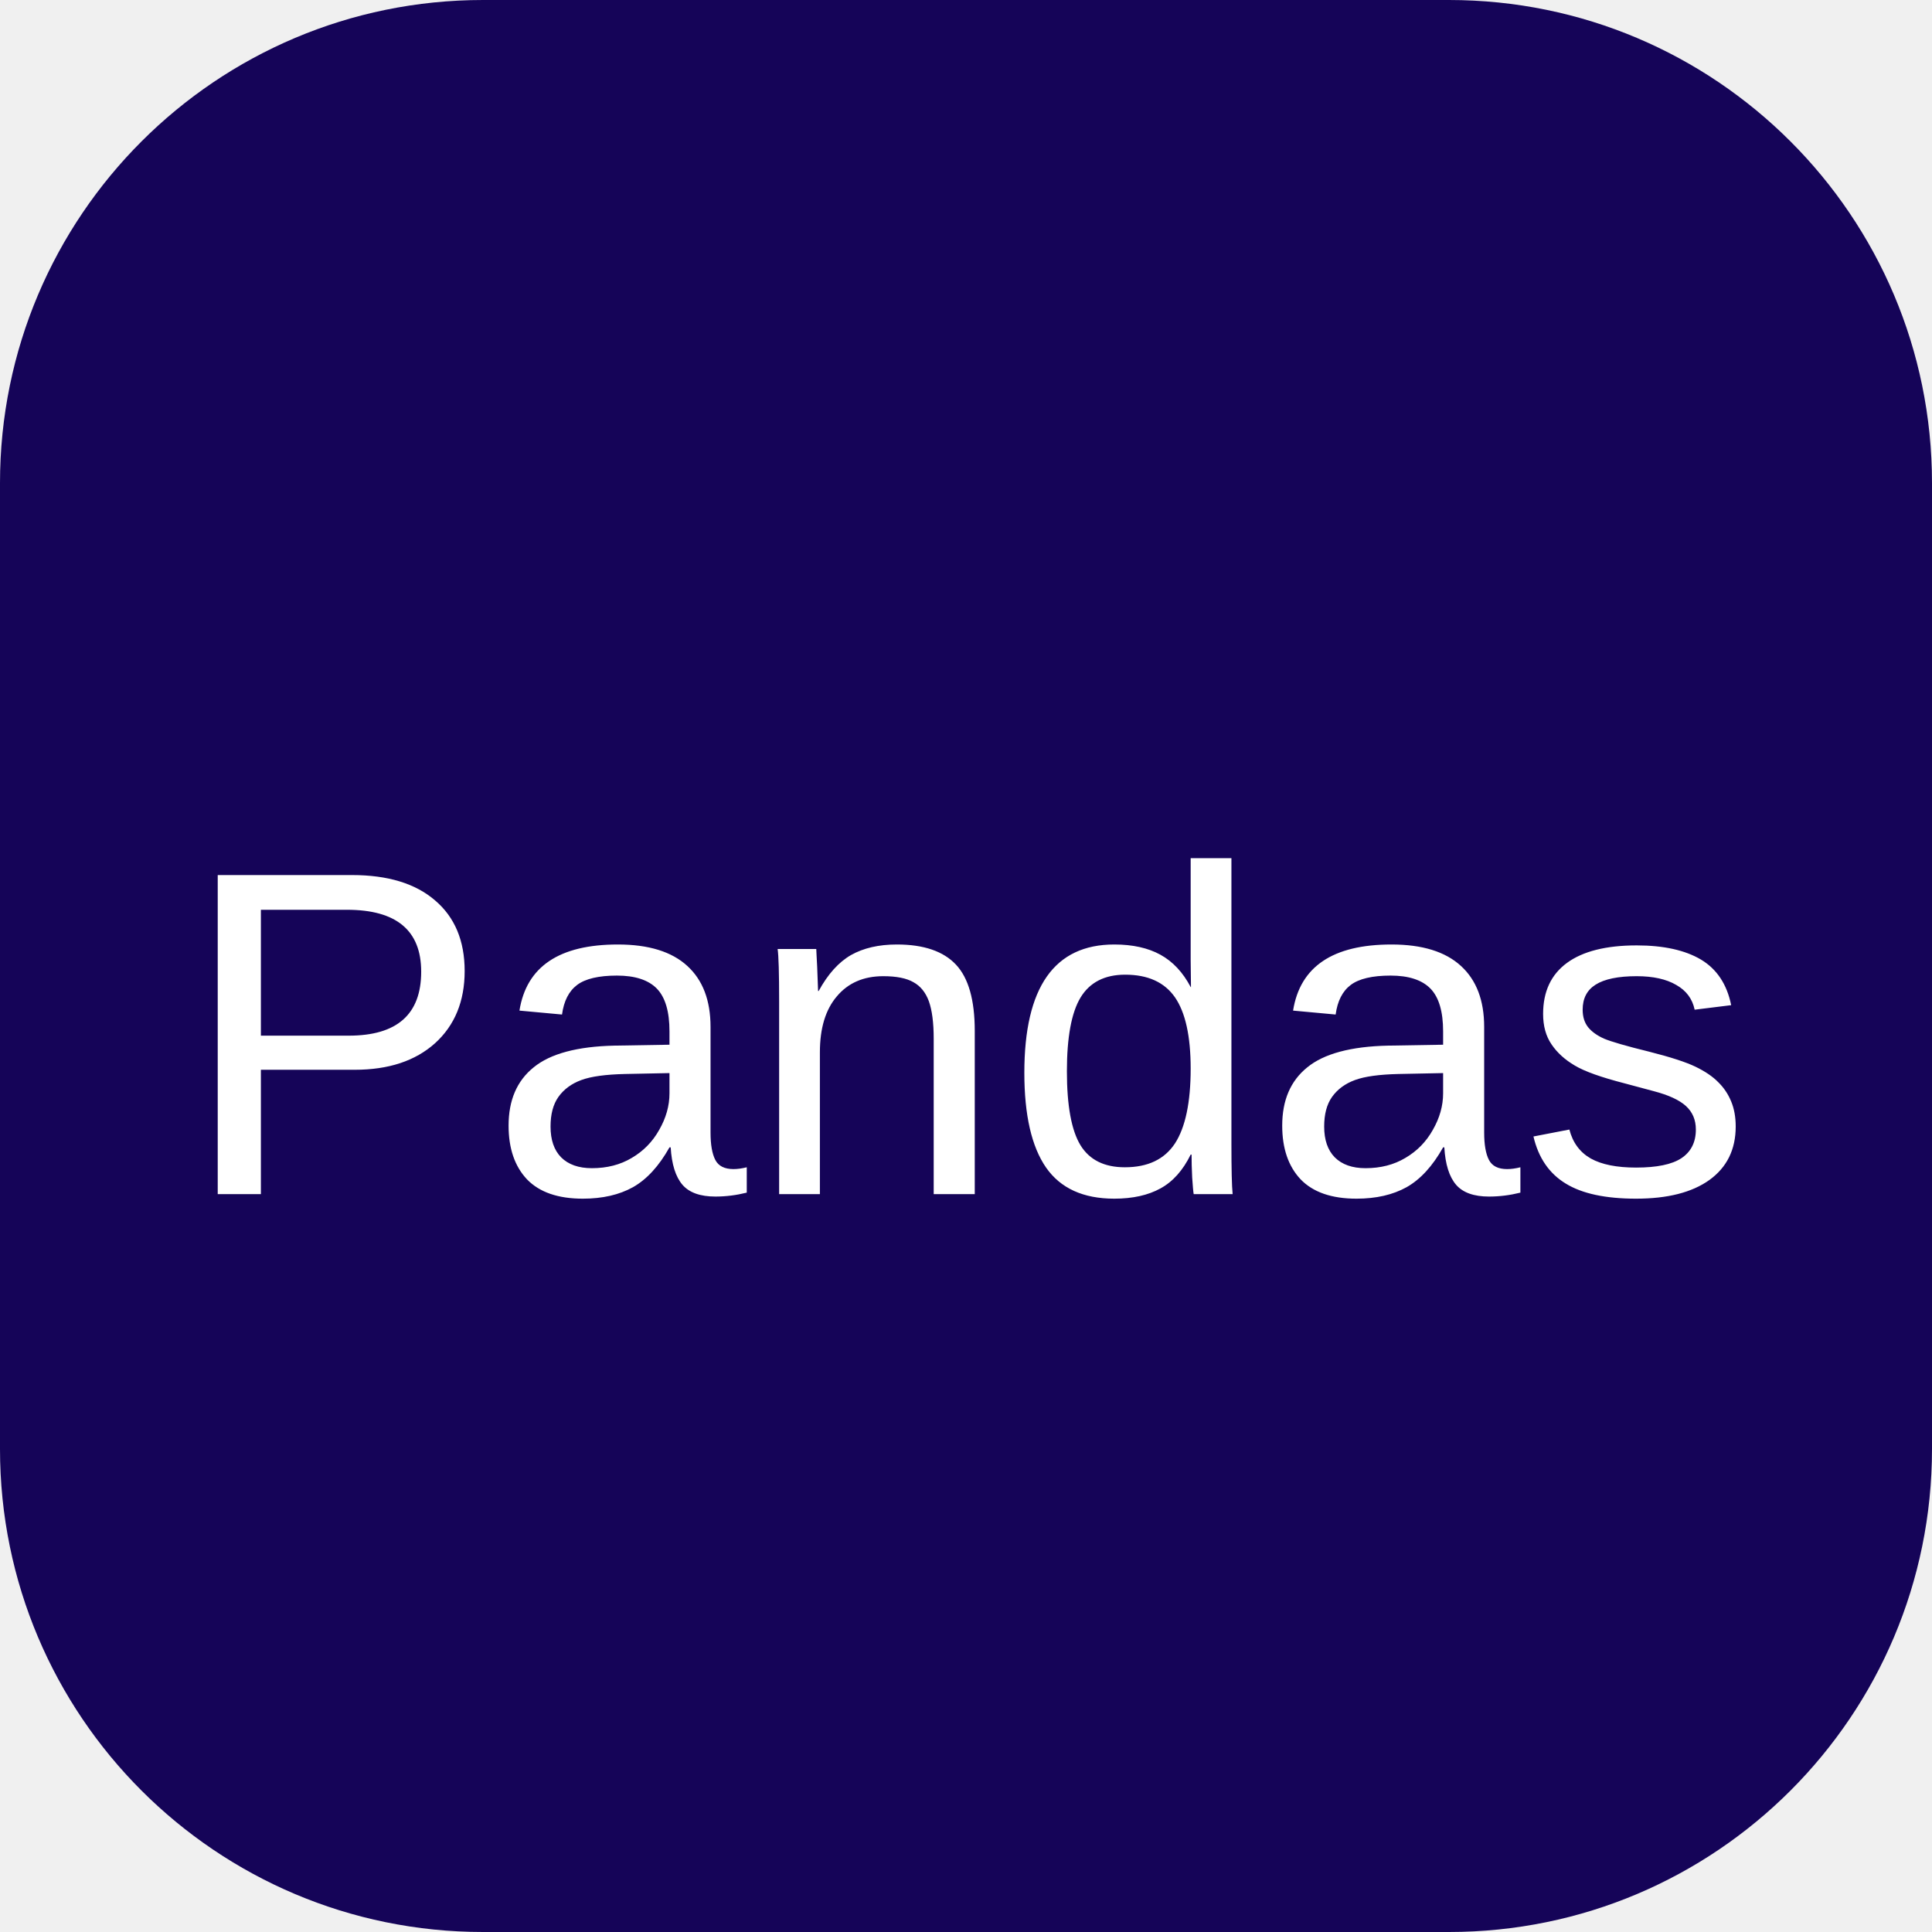
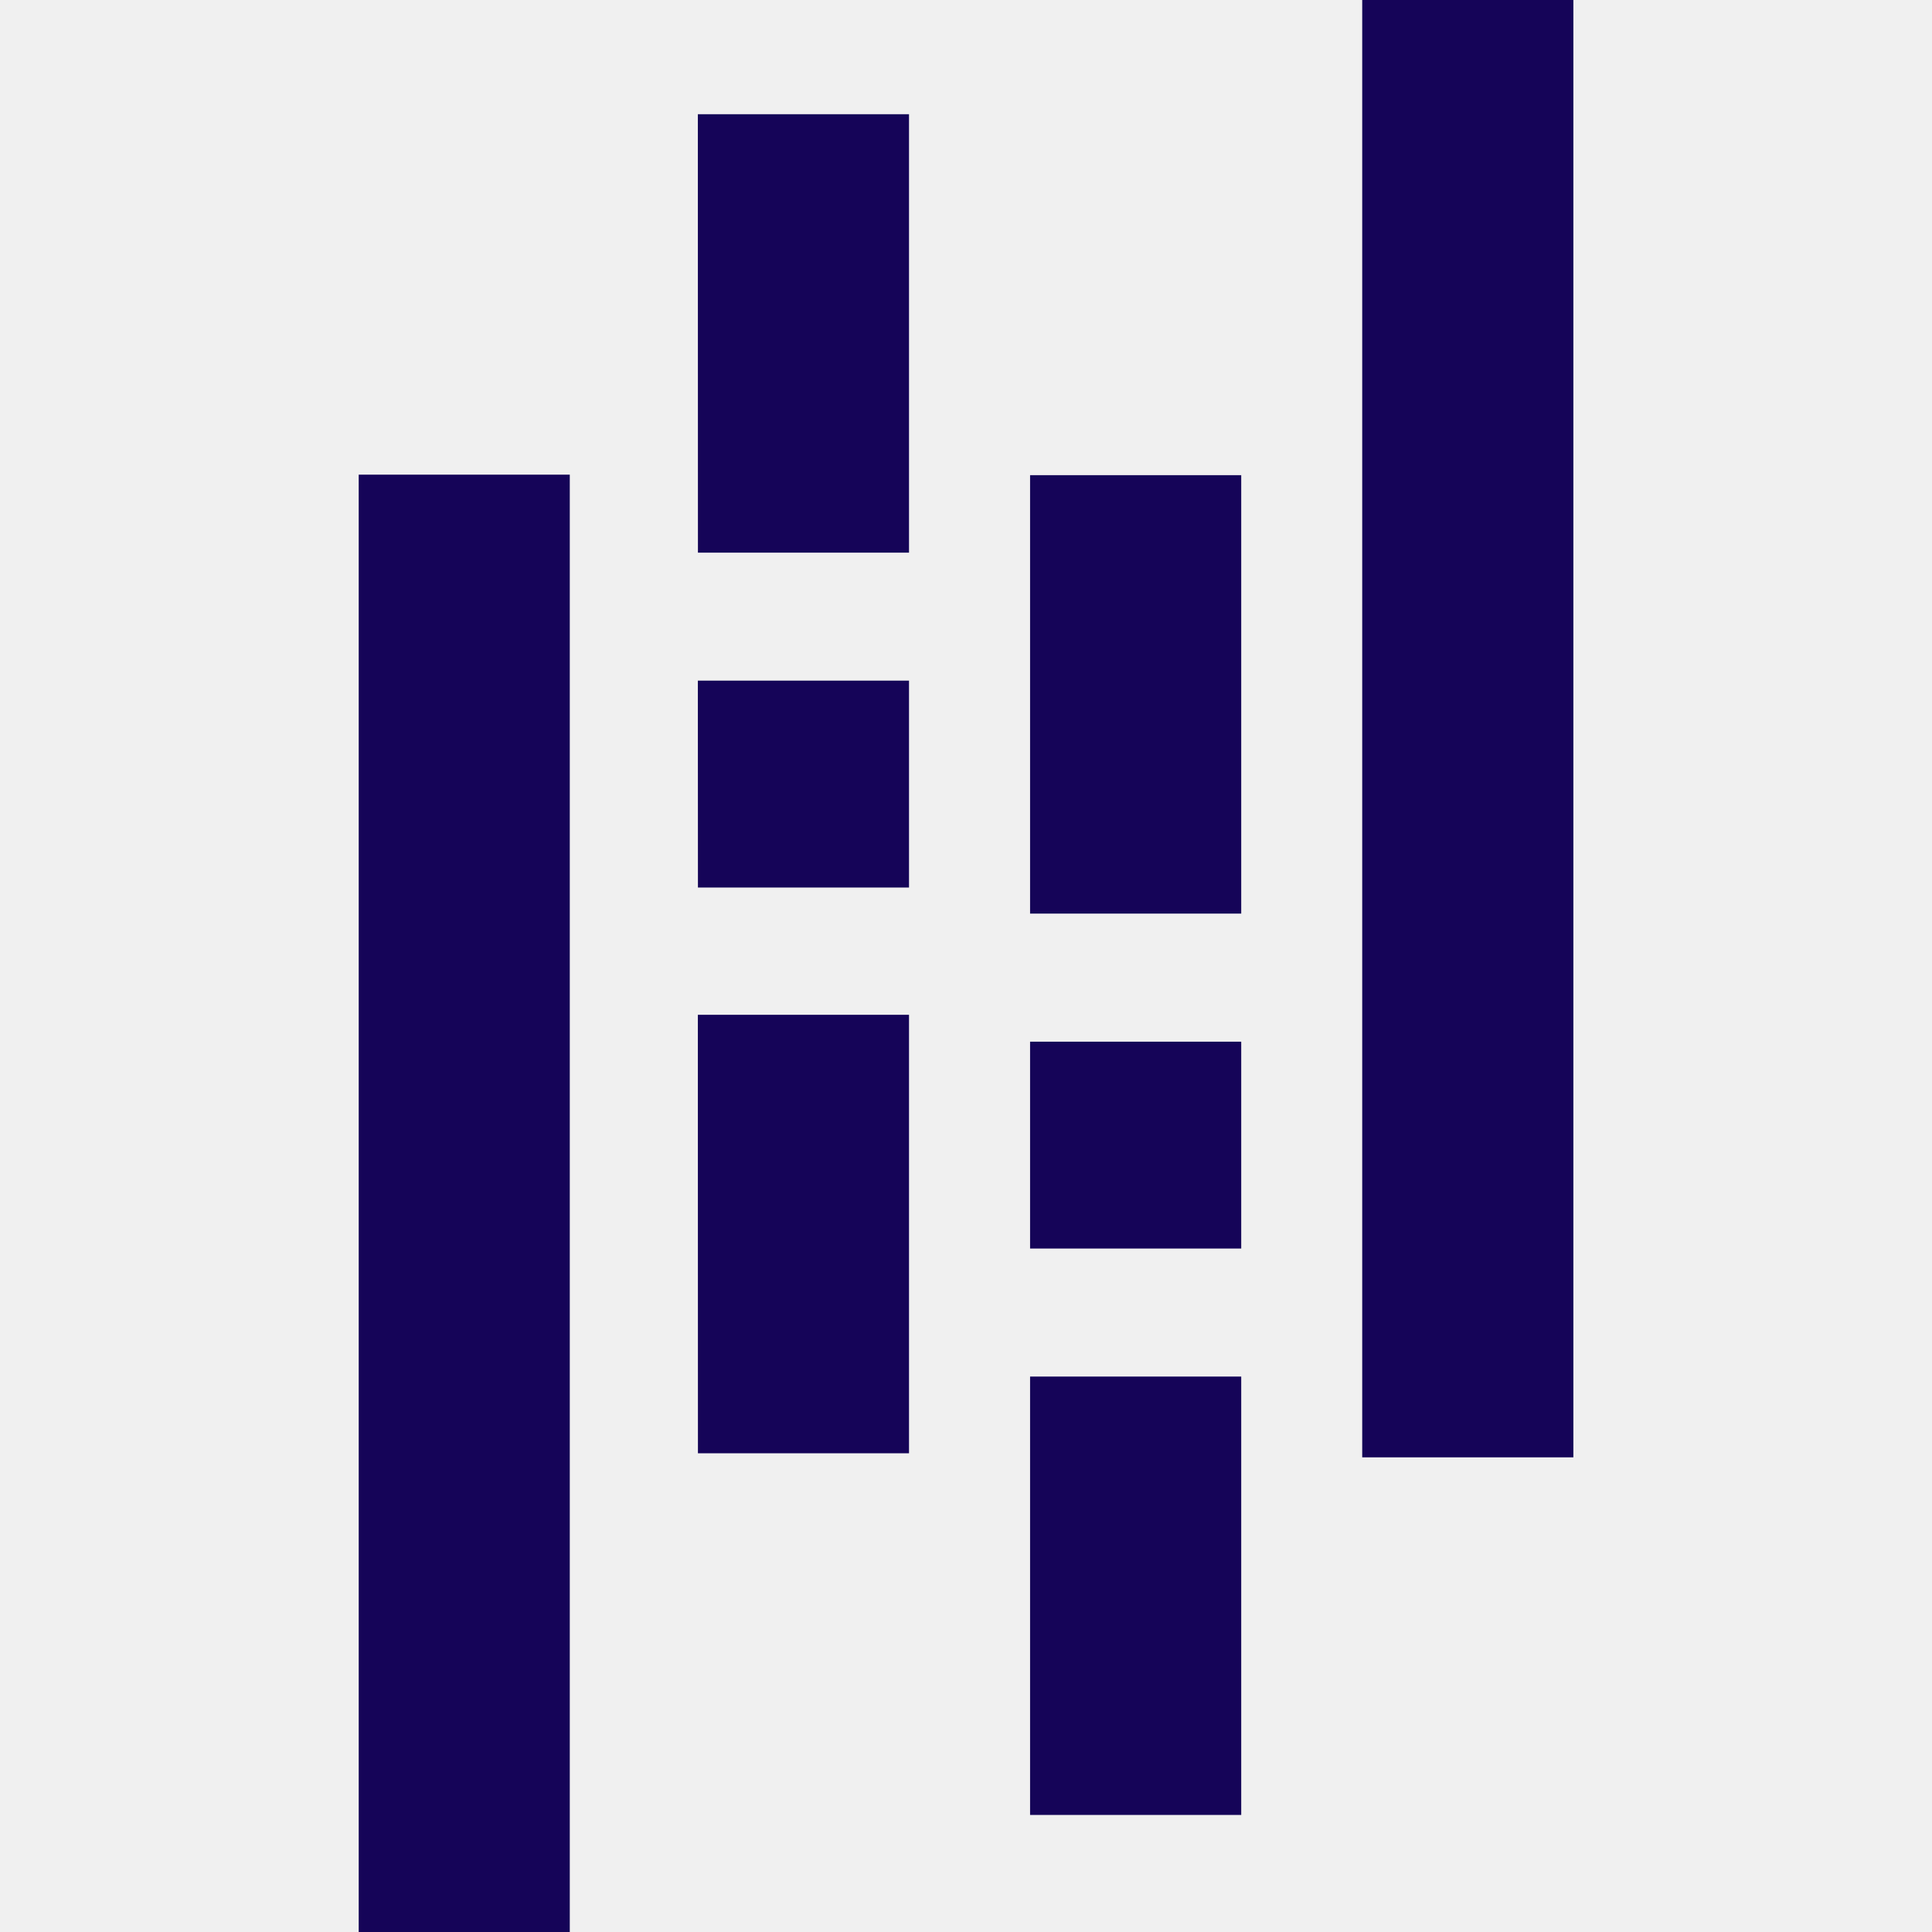
- <svg xmlns="http://www.w3.org/2000/svg" width="100" height="100">
-   <rect width="100" height="100" rx="25" fill="#150458" />
-   <text x="50%" y="55%" dominant-baseline="middle" text-anchor="middle" font-family="Arial, sans-serif" font-size="24" fill="#ffffff">Pandas</text>
+ <svg xmlns="http://www.w3.org/2000/svg" role="img" viewBox="0 0 24 24" fill="#150458">
+   <path d="M16.922 0h2.623v18.104h-2.623zm-4.126 12.94h2.623v2.57h-2.623zm0-7.037h2.623v5.446h-2.623zm0 11.197h2.623v5.446h-2.623zM4.456 5.896h2.622V24h-2.622zm4.213 2.559h2.623v2.57H8.67zm0 4.151h2.623v5.447H8.67zm0-11.187h2.623v5.446H8.67Z" />
</svg>
